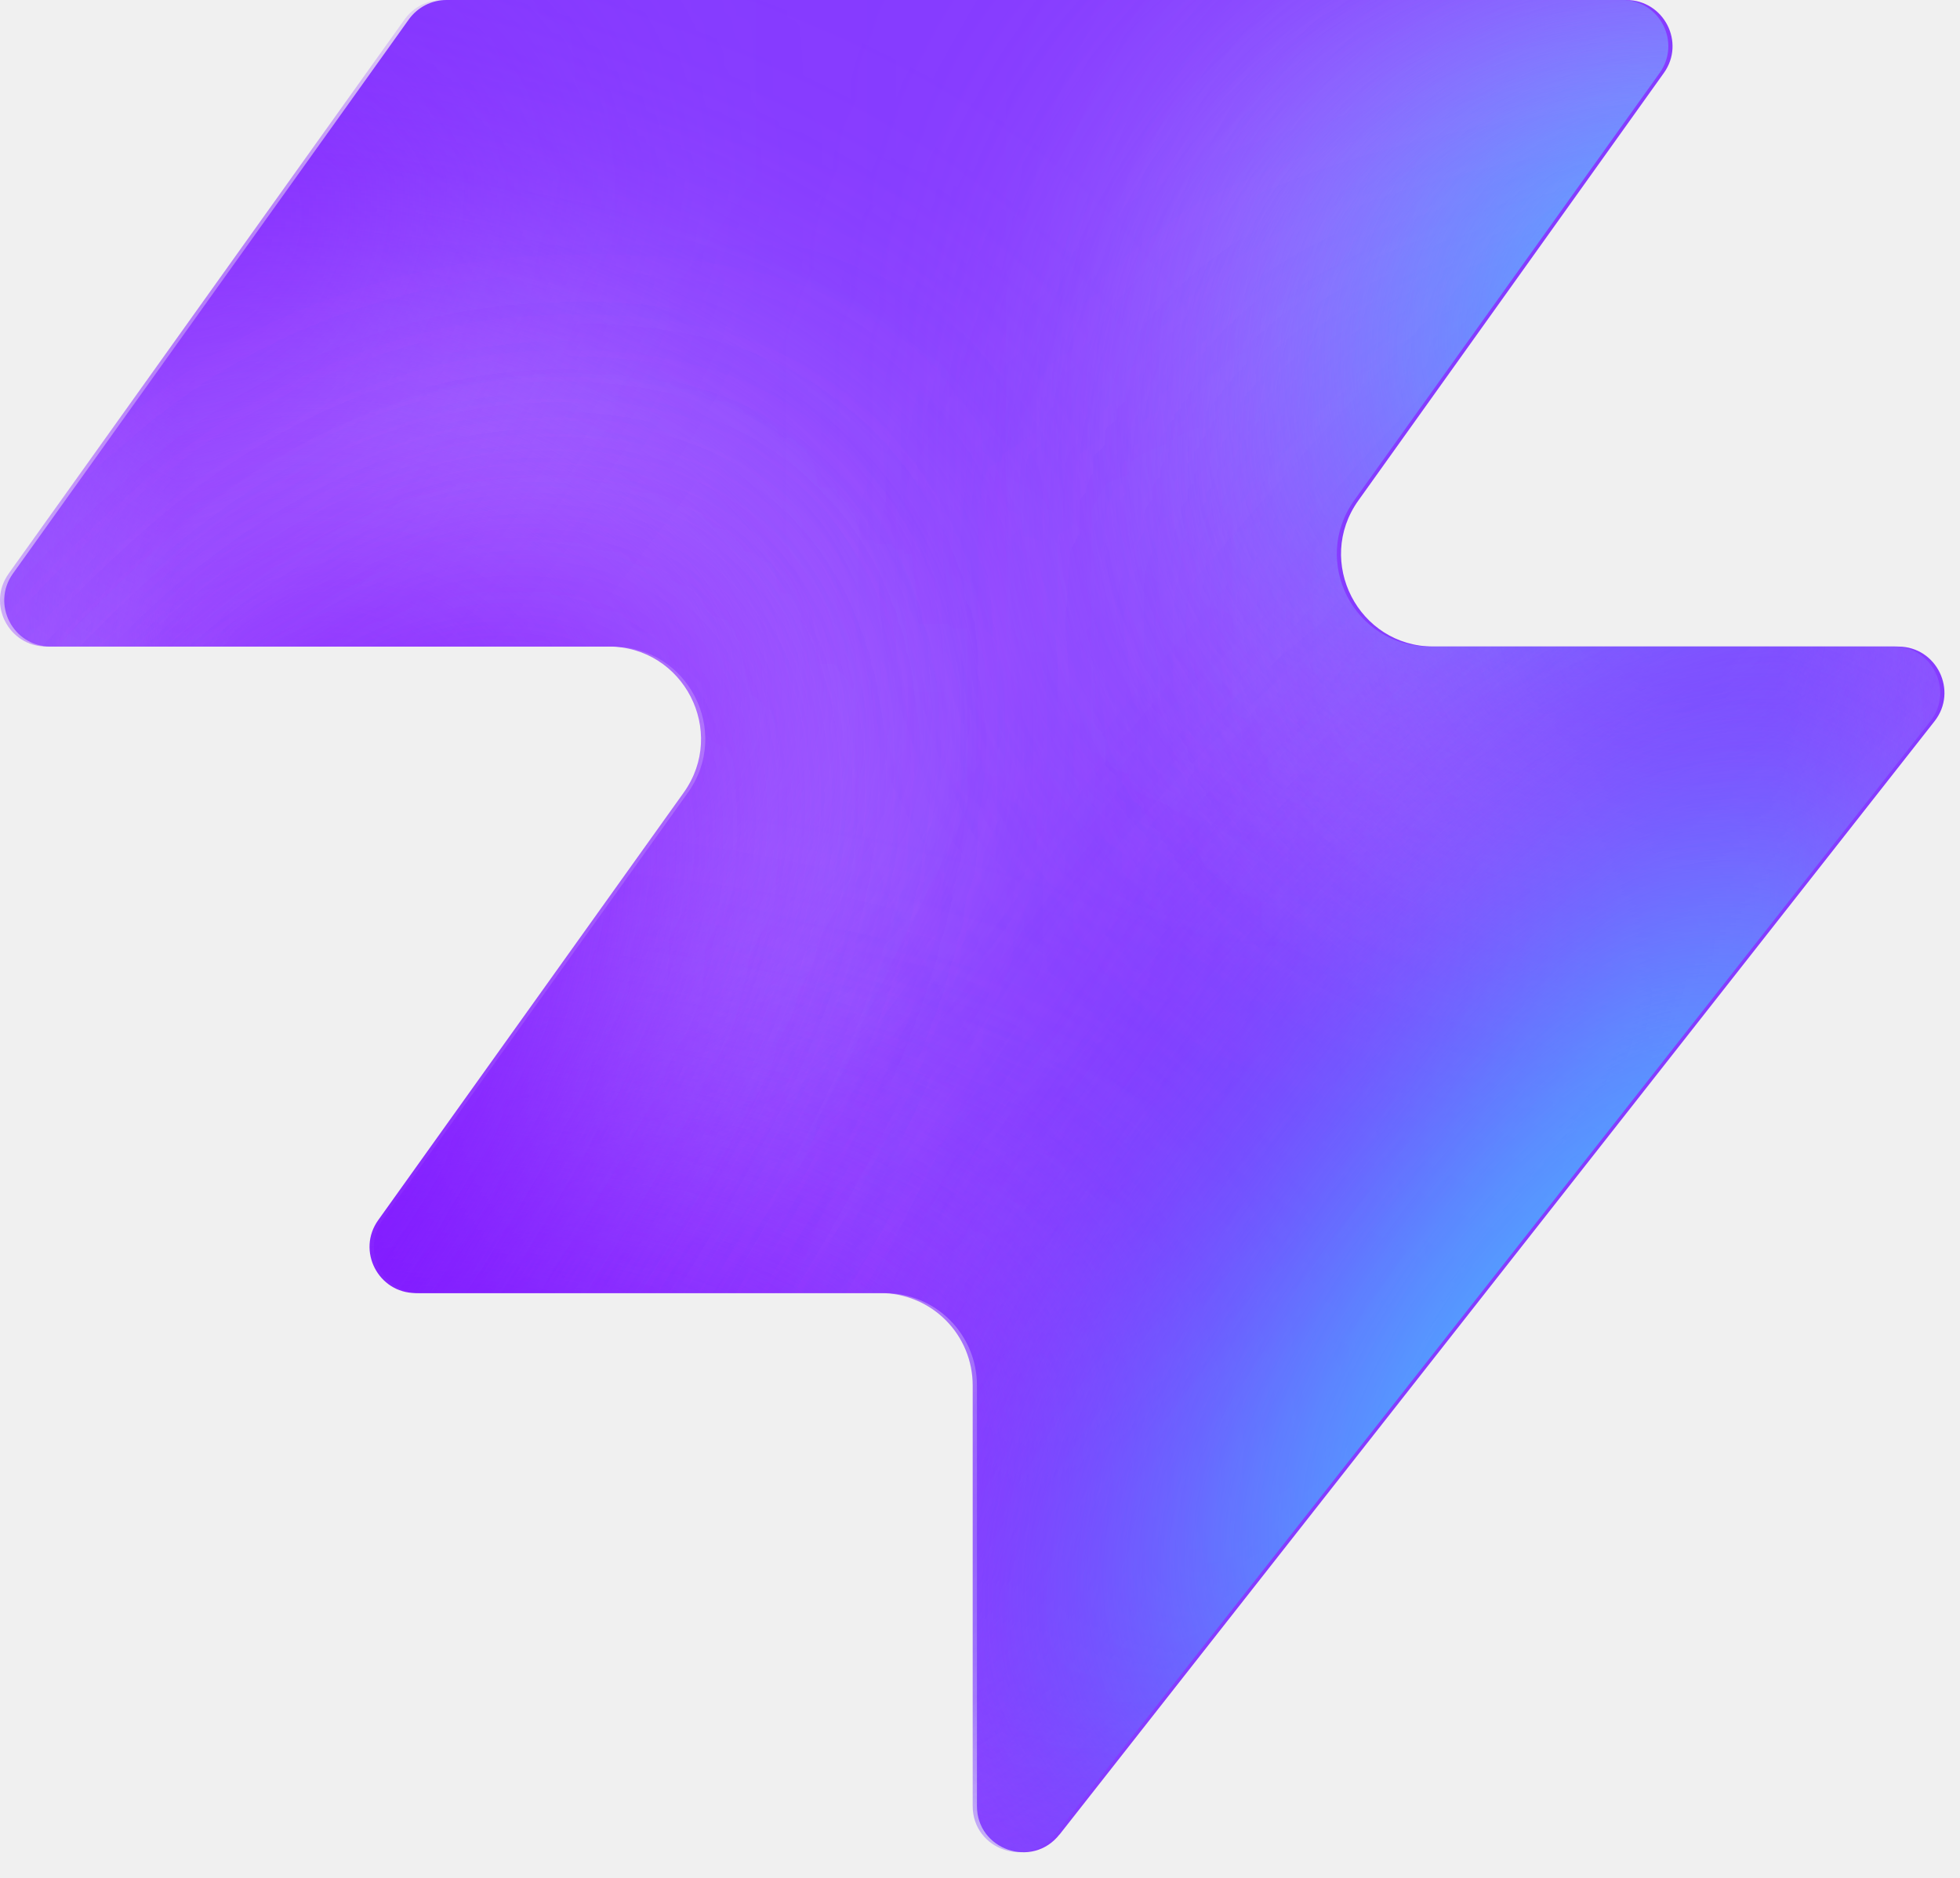
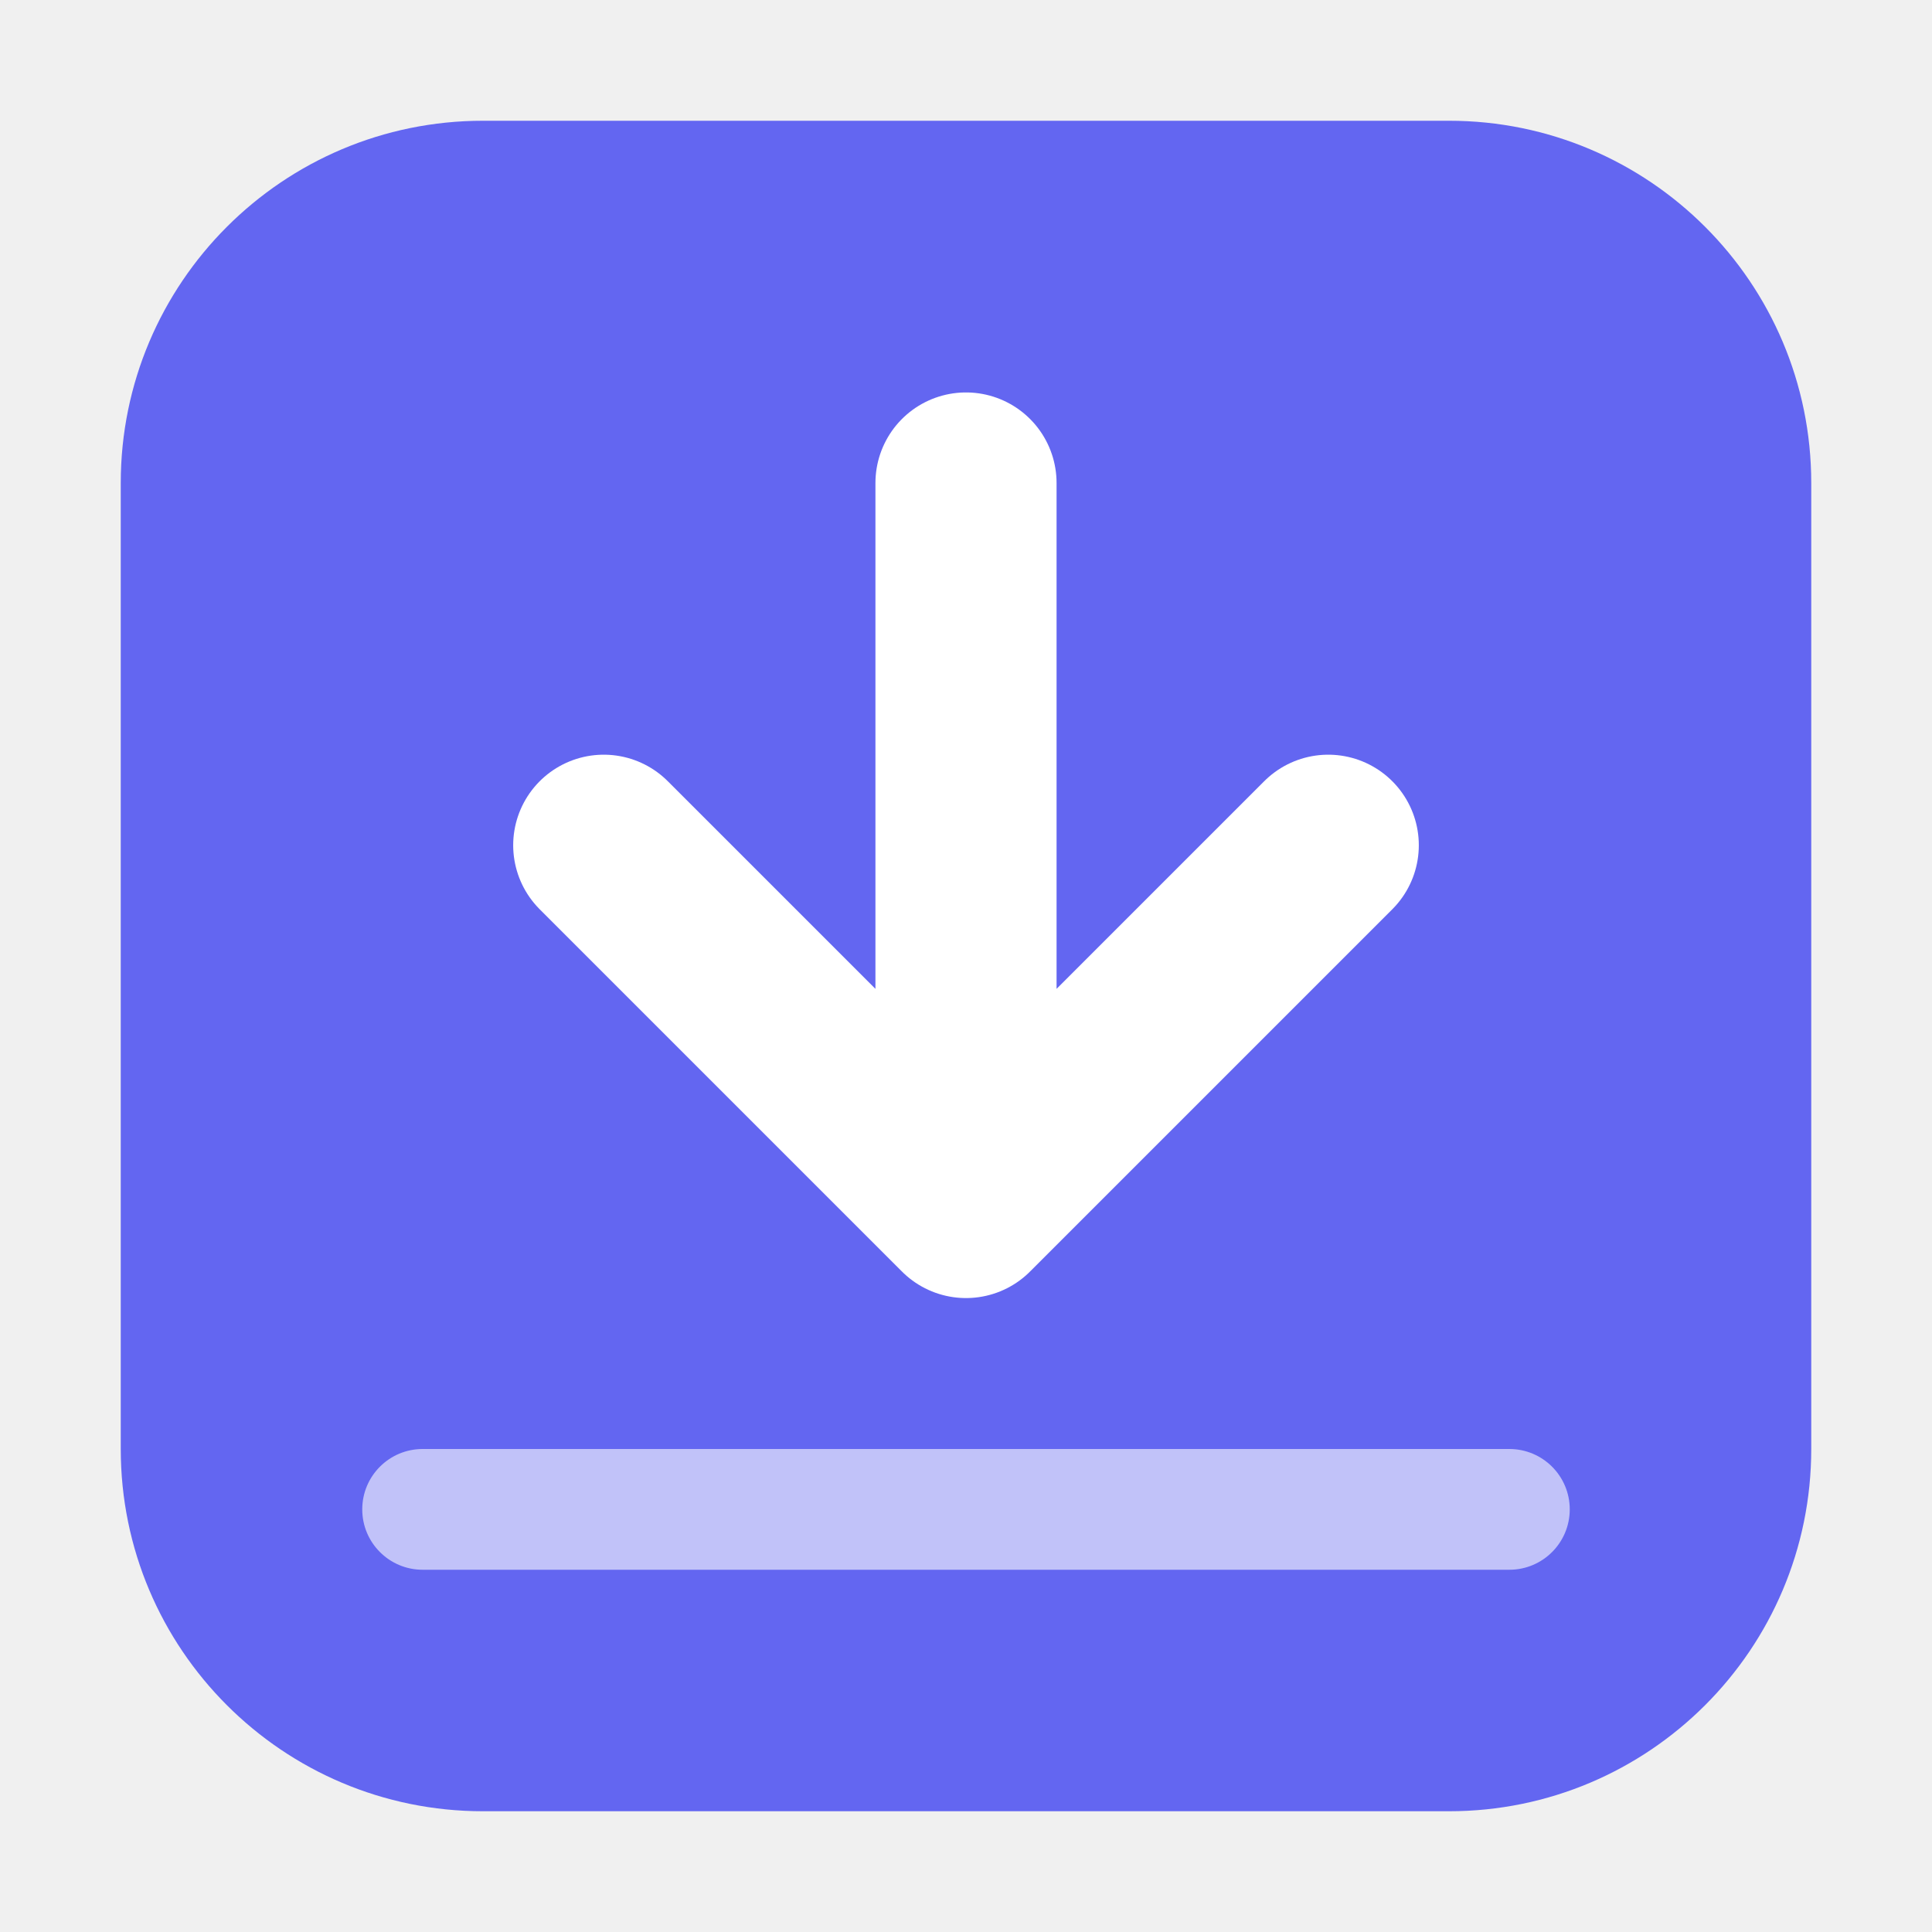
- <svg xmlns="http://www.w3.org/2000/svg" width="48" height="46" fill="none" viewBox="0 0 48 46">
-   <path fill="#863bff" d="M25.946 44.938c-.664.845-2.021.375-2.021-.698V33.937a2.26 2.26 0 0 0-2.262-2.262H10.287c-.92 0-1.456-1.04-.92-1.788l7.48-10.471c1.07-1.497 0-3.578-1.842-3.578H1.237c-.92 0-1.456-1.04-.92-1.788L10.013.474c.214-.297.556-.474.92-.474h28.894c.92 0 1.456 1.04.92 1.788l-7.48 10.471c-1.07 1.498 0 3.579 1.842 3.579h11.377c.943 0 1.473 1.088.89 1.83L25.947 44.94z" style="fill:#863bff;fill:color(display-p3 .525 .23 1);fill-opacity:1" />
-   <mask id="a" width="48" height="46" x="0" y="0" maskUnits="userSpaceOnUse" style="mask-type:alpha">
-     <path fill="#000" d="M25.842 44.938c-.664.844-2.021.375-2.021-.698V33.937a2.26 2.26 0 0 0-2.262-2.262H10.183c-.92 0-1.456-1.04-.92-1.788l7.48-10.471c1.07-1.498 0-3.579-1.842-3.579H1.133c-.92 0-1.456-1.04-.92-1.787L9.91.473c.214-.297.556-.474.92-.474h28.894c.92 0 1.456 1.04.92 1.788l-7.48 10.471c-1.07 1.498 0 3.578 1.842 3.578h11.377c.943 0 1.473 1.088.89 1.832L25.843 44.94z" style="fill:#000;fill-opacity:1" />
-   </mask>
-   <g mask="url(#a)">
-     <g filter="url(#b)">
-       <ellipse cx="5.508" cy="14.704" fill="#ede6ff" rx="5.508" ry="14.704" style="fill:#ede6ff;fill:color(display-p3 .927 .903 1);fill-opacity:1" transform="matrix(.00324 1 1 -.00324 -4.47 31.516)" />
-     </g>
-     <g filter="url(#c)">
-       <ellipse cx="10.399" cy="29.851" fill="#ede6ff" rx="10.399" ry="29.851" style="fill:#ede6ff;fill:color(display-p3 .927 .903 1);fill-opacity:1" transform="matrix(.00324 1 1 -.00324 -39.328 7.883)" />
-     </g>
-     <g filter="url(#d)">
-       <ellipse cx="5.508" cy="30.487" fill="#7e14ff" rx="5.508" ry="30.487" style="fill:#7e14ff;fill:color(display-p3 .492 .077 1);fill-opacity:1" transform="rotate(89.814 -25.913 -14.639)scale(1 -1)" />
-     </g>
-     <g filter="url(#e)">
-       <ellipse cx="5.508" cy="30.599" fill="#7e14ff" rx="5.508" ry="30.599" style="fill:#7e14ff;fill:color(display-p3 .492 .077 1);fill-opacity:1" transform="rotate(89.814 -32.644 -3.334)scale(1 -1)" />
-     </g>
-     <g filter="url(#f)">
-       <ellipse cx="5.508" cy="30.599" fill="#7e14ff" rx="5.508" ry="30.599" style="fill:#7e14ff;fill:color(display-p3 .492 .077 1);fill-opacity:1" transform="matrix(.00324 1 1 -.00324 -34.34 30.47)" />
-     </g>
-     <g filter="url(#g)">
-       <ellipse cx="14.072" cy="22.078" fill="#ede6ff" rx="14.072" ry="22.078" style="fill:#ede6ff;fill:color(display-p3 .927 .903 1);fill-opacity:1" transform="rotate(93.35 24.506 48.493)scale(-1 1)" />
-     </g>
-     <g filter="url(#h)">
-       <ellipse cx="3.47" cy="21.501" fill="#7e14ff" rx="3.47" ry="21.501" style="fill:#7e14ff;fill:color(display-p3 .492 .077 1);fill-opacity:1" transform="rotate(89.009 28.708 47.59)scale(-1 1)" />
-     </g>
-     <g filter="url(#i)">
-       <ellipse cx="3.47" cy="21.501" fill="#7e14ff" rx="3.47" ry="21.501" style="fill:#7e14ff;fill:color(display-p3 .492 .077 1);fill-opacity:1" transform="rotate(89.009 28.708 47.59)scale(-1 1)" />
-     </g>
-     <g filter="url(#j)">
-       <ellipse cx=".387" cy="8.972" fill="#7e14ff" rx="4.407" ry="29.108" style="fill:#7e14ff;fill:color(display-p3 .492 .077 1);fill-opacity:1" transform="rotate(39.51 .387 8.972)" />
-     </g>
-     <g filter="url(#k)">
-       <ellipse cx="47.523" cy="-6.092" fill="#7e14ff" rx="4.407" ry="29.108" style="fill:#7e14ff;fill:color(display-p3 .492 .077 1);fill-opacity:1" transform="rotate(37.892 47.523 -6.092)" />
-     </g>
-     <g filter="url(#l)">
-       <ellipse cx="41.412" cy="6.333" fill="#47bfff" rx="5.971" ry="9.665" style="fill:#47bfff;fill:color(display-p3 .28 .748 1);fill-opacity:1" transform="rotate(37.892 41.412 6.333)" />
-     </g>
-     <g filter="url(#m)">
-       <ellipse cx="-1.879" cy="38.332" fill="#7e14ff" rx="4.407" ry="29.108" style="fill:#7e14ff;fill:color(display-p3 .492 .077 1);fill-opacity:1" transform="rotate(37.892 -1.88 38.332)" />
-     </g>
-     <g filter="url(#n)">
-       <ellipse cx="-1.879" cy="38.332" fill="#7e14ff" rx="4.407" ry="29.108" style="fill:#7e14ff;fill:color(display-p3 .492 .077 1);fill-opacity:1" transform="rotate(37.892 -1.88 38.332)" />
-     </g>
-     <g filter="url(#o)">
-       <ellipse cx="35.651" cy="29.907" fill="#7e14ff" rx="4.407" ry="29.108" style="fill:#7e14ff;fill:color(display-p3 .492 .077 1);fill-opacity:1" transform="rotate(37.892 35.651 29.907)" />
-     </g>
-     <g filter="url(#p)">
-       <ellipse cx="38.418" cy="32.4" fill="#47bfff" rx="5.971" ry="15.297" style="fill:#47bfff;fill:color(display-p3 .28 .748 1);fill-opacity:1" transform="rotate(37.892 38.418 32.4)" />
-     </g>
-   </g>
-   <defs>
-     <filter id="b" width="60.045" height="41.654" x="-19.77" y="16.149" color-interpolation-filters="sRGB" filterUnits="userSpaceOnUse">
-       <feFlood flood-opacity="0" result="BackgroundImageFix" />
-       <feBlend in="SourceGraphic" in2="BackgroundImageFix" result="shape" />
-       <feGaussianBlur result="effect1_foregroundBlur_2002_17158" stdDeviation="7.659" />
-     </filter>
-     <filter id="c" width="90.34" height="51.437" x="-54.613" y="-7.533" color-interpolation-filters="sRGB" filterUnits="userSpaceOnUse">
-       <feFlood flood-opacity="0" result="BackgroundImageFix" />
-       <feBlend in="SourceGraphic" in2="BackgroundImageFix" result="shape" />
-       <feGaussianBlur result="effect1_foregroundBlur_2002_17158" stdDeviation="7.659" />
-     </filter>
-     <filter id="d" width="79.355" height="29.4" x="-49.64" y="2.03" color-interpolation-filters="sRGB" filterUnits="userSpaceOnUse">
-       <feFlood flood-opacity="0" result="BackgroundImageFix" />
-       <feBlend in="SourceGraphic" in2="BackgroundImageFix" result="shape" />
-       <feGaussianBlur result="effect1_foregroundBlur_2002_17158" stdDeviation="4.596" />
-     </filter>
-     <filter id="e" width="79.579" height="29.4" x="-45.045" y="20.029" color-interpolation-filters="sRGB" filterUnits="userSpaceOnUse">
-       <feFlood flood-opacity="0" result="BackgroundImageFix" />
-       <feBlend in="SourceGraphic" in2="BackgroundImageFix" result="shape" />
-       <feGaussianBlur result="effect1_foregroundBlur_2002_17158" stdDeviation="4.596" />
-     </filter>
-     <filter id="f" width="79.579" height="29.4" x="-43.513" y="21.178" color-interpolation-filters="sRGB" filterUnits="userSpaceOnUse">
-       <feFlood flood-opacity="0" result="BackgroundImageFix" />
-       <feBlend in="SourceGraphic" in2="BackgroundImageFix" result="shape" />
-       <feGaussianBlur result="effect1_foregroundBlur_2002_17158" stdDeviation="4.596" />
-     </filter>
-     <filter id="g" width="74.749" height="58.852" x="15.756" y="-17.901" color-interpolation-filters="sRGB" filterUnits="userSpaceOnUse">
-       <feFlood flood-opacity="0" result="BackgroundImageFix" />
-       <feBlend in="SourceGraphic" in2="BackgroundImageFix" result="shape" />
-       <feGaussianBlur result="effect1_foregroundBlur_2002_17158" stdDeviation="7.659" />
-     </filter>
-     <filter id="h" width="61.377" height="25.362" x="23.548" y="2.284" color-interpolation-filters="sRGB" filterUnits="userSpaceOnUse">
-       <feFlood flood-opacity="0" result="BackgroundImageFix" />
-       <feBlend in="SourceGraphic" in2="BackgroundImageFix" result="shape" />
-       <feGaussianBlur result="effect1_foregroundBlur_2002_17158" stdDeviation="4.596" />
-     </filter>
-     <filter id="i" width="61.377" height="25.362" x="23.548" y="2.284" color-interpolation-filters="sRGB" filterUnits="userSpaceOnUse">
-       <feFlood flood-opacity="0" result="BackgroundImageFix" />
-       <feBlend in="SourceGraphic" in2="BackgroundImageFix" result="shape" />
-       <feGaussianBlur result="effect1_foregroundBlur_2002_17158" stdDeviation="4.596" />
-     </filter>
-     <filter id="j" width="56.045" height="63.649" x="-27.636" y="-22.853" color-interpolation-filters="sRGB" filterUnits="userSpaceOnUse">
-       <feFlood flood-opacity="0" result="BackgroundImageFix" />
-       <feBlend in="SourceGraphic" in2="BackgroundImageFix" result="shape" />
-       <feGaussianBlur result="effect1_foregroundBlur_2002_17158" stdDeviation="4.596" />
-     </filter>
-     <filter id="k" width="54.814" height="64.646" x="20.116" y="-38.415" color-interpolation-filters="sRGB" filterUnits="userSpaceOnUse">
-       <feFlood flood-opacity="0" result="BackgroundImageFix" />
-       <feBlend in="SourceGraphic" in2="BackgroundImageFix" result="shape" />
-       <feGaussianBlur result="effect1_foregroundBlur_2002_17158" stdDeviation="4.596" />
-     </filter>
-     <filter id="l" width="33.541" height="35.313" x="24.641" y="-11.323" color-interpolation-filters="sRGB" filterUnits="userSpaceOnUse">
-       <feFlood flood-opacity="0" result="BackgroundImageFix" />
-       <feBlend in="SourceGraphic" in2="BackgroundImageFix" result="shape" />
-       <feGaussianBlur result="effect1_foregroundBlur_2002_17158" stdDeviation="4.596" />
-     </filter>
-     <filter id="m" width="54.814" height="64.646" x="-29.286" y="6.009" color-interpolation-filters="sRGB" filterUnits="userSpaceOnUse">
-       <feFlood flood-opacity="0" result="BackgroundImageFix" />
-       <feBlend in="SourceGraphic" in2="BackgroundImageFix" result="shape" />
-       <feGaussianBlur result="effect1_foregroundBlur_2002_17158" stdDeviation="4.596" />
-     </filter>
-     <filter id="n" width="54.814" height="64.646" x="-29.286" y="6.009" color-interpolation-filters="sRGB" filterUnits="userSpaceOnUse">
-       <feFlood flood-opacity="0" result="BackgroundImageFix" />
-       <feBlend in="SourceGraphic" in2="BackgroundImageFix" result="shape" />
-       <feGaussianBlur result="effect1_foregroundBlur_2002_17158" stdDeviation="4.596" />
-     </filter>
-     <filter id="o" width="54.814" height="64.646" x="8.244" y="-2.416" color-interpolation-filters="sRGB" filterUnits="userSpaceOnUse">
-       <feFlood flood-opacity="0" result="BackgroundImageFix" />
-       <feBlend in="SourceGraphic" in2="BackgroundImageFix" result="shape" />
-       <feGaussianBlur result="effect1_foregroundBlur_2002_17158" stdDeviation="4.596" />
-     </filter>
-     <filter id="p" width="39.409" height="43.623" x="18.713" y="10.588" color-interpolation-filters="sRGB" filterUnits="userSpaceOnUse">
-       <feFlood flood-opacity="0" result="BackgroundImageFix" />
-       <feBlend in="SourceGraphic" in2="BackgroundImageFix" result="shape" />
-       <feGaussianBlur result="effect1_foregroundBlur_2002_17158" stdDeviation="4.596" />
-     </filter>
-   </defs>
+ <svg xmlns="http://www.w3.org/2000/svg" viewBox="0 0 32 32">
+   <rect x="2" y="2" width="28" height="28" rx="6" fill="#6366f1" />
+   <path d="M16 8v12M10 14l6 6 6-6" stroke="white" stroke-width="3" stroke-linecap="round" stroke-linejoin="round" fill="none" />
+   <rect x="6" y="24" width="20" height="2" rx="1" fill="white" opacity="0.6" />
</svg>
